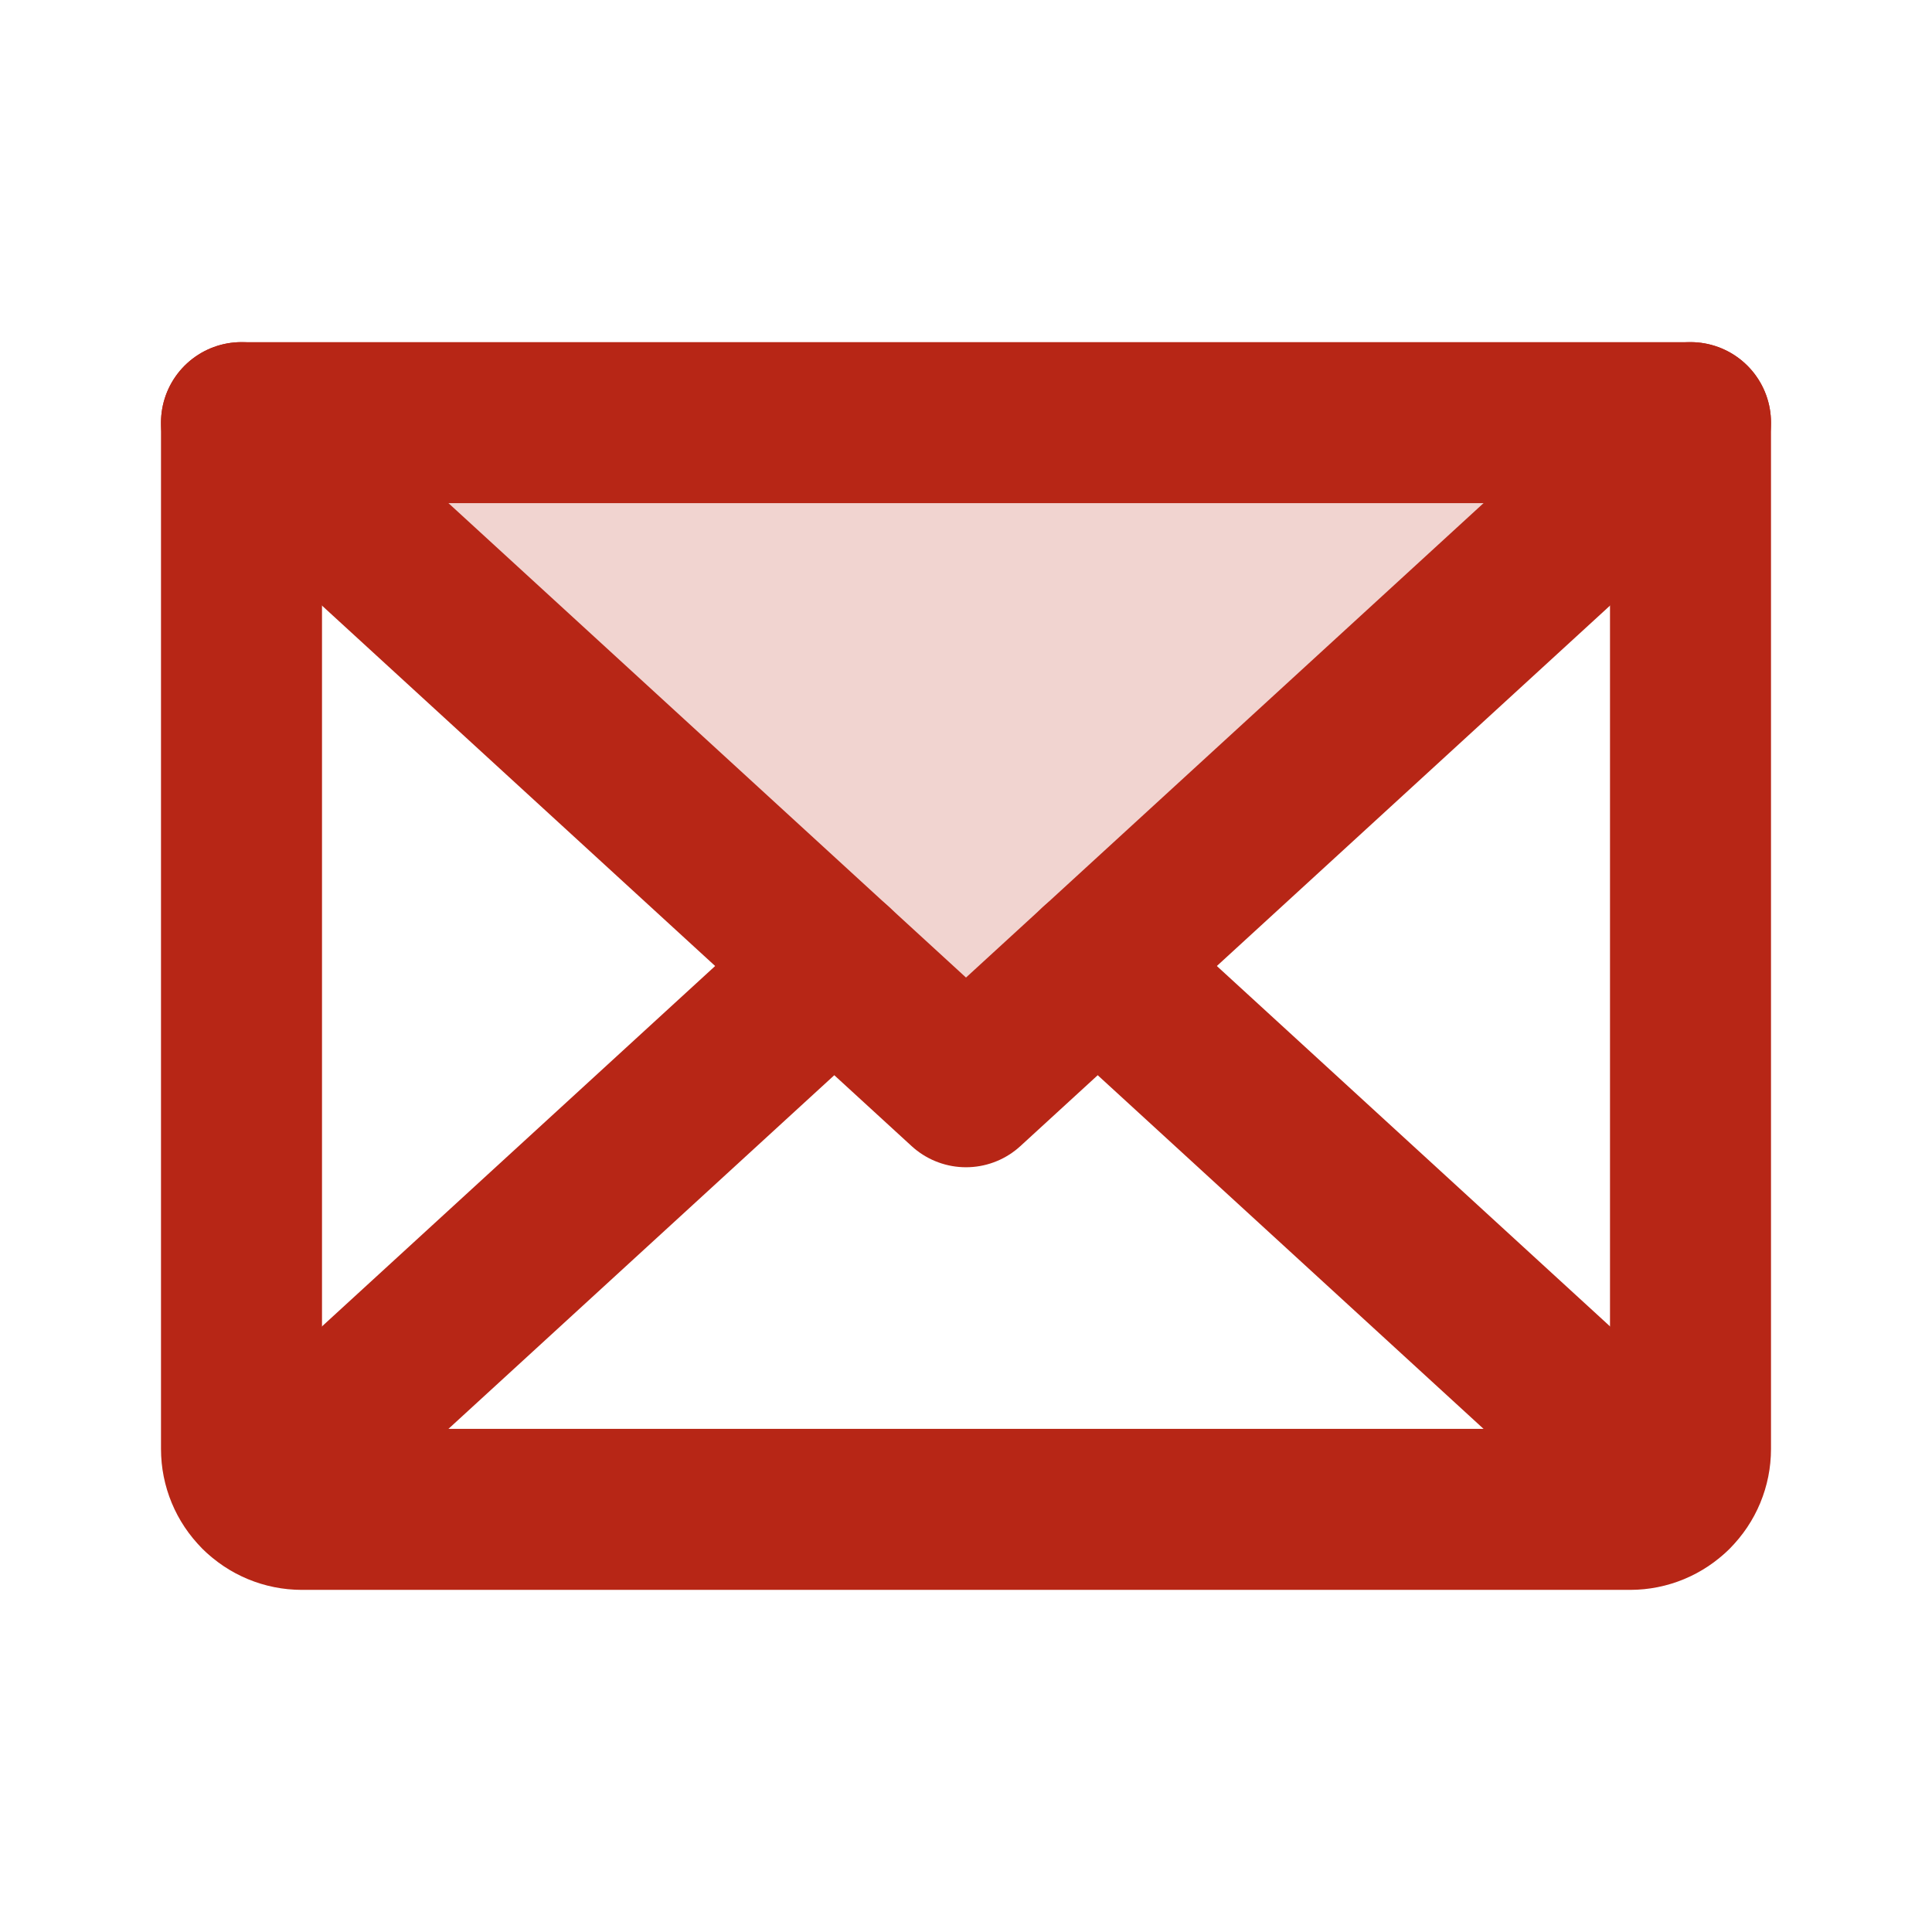
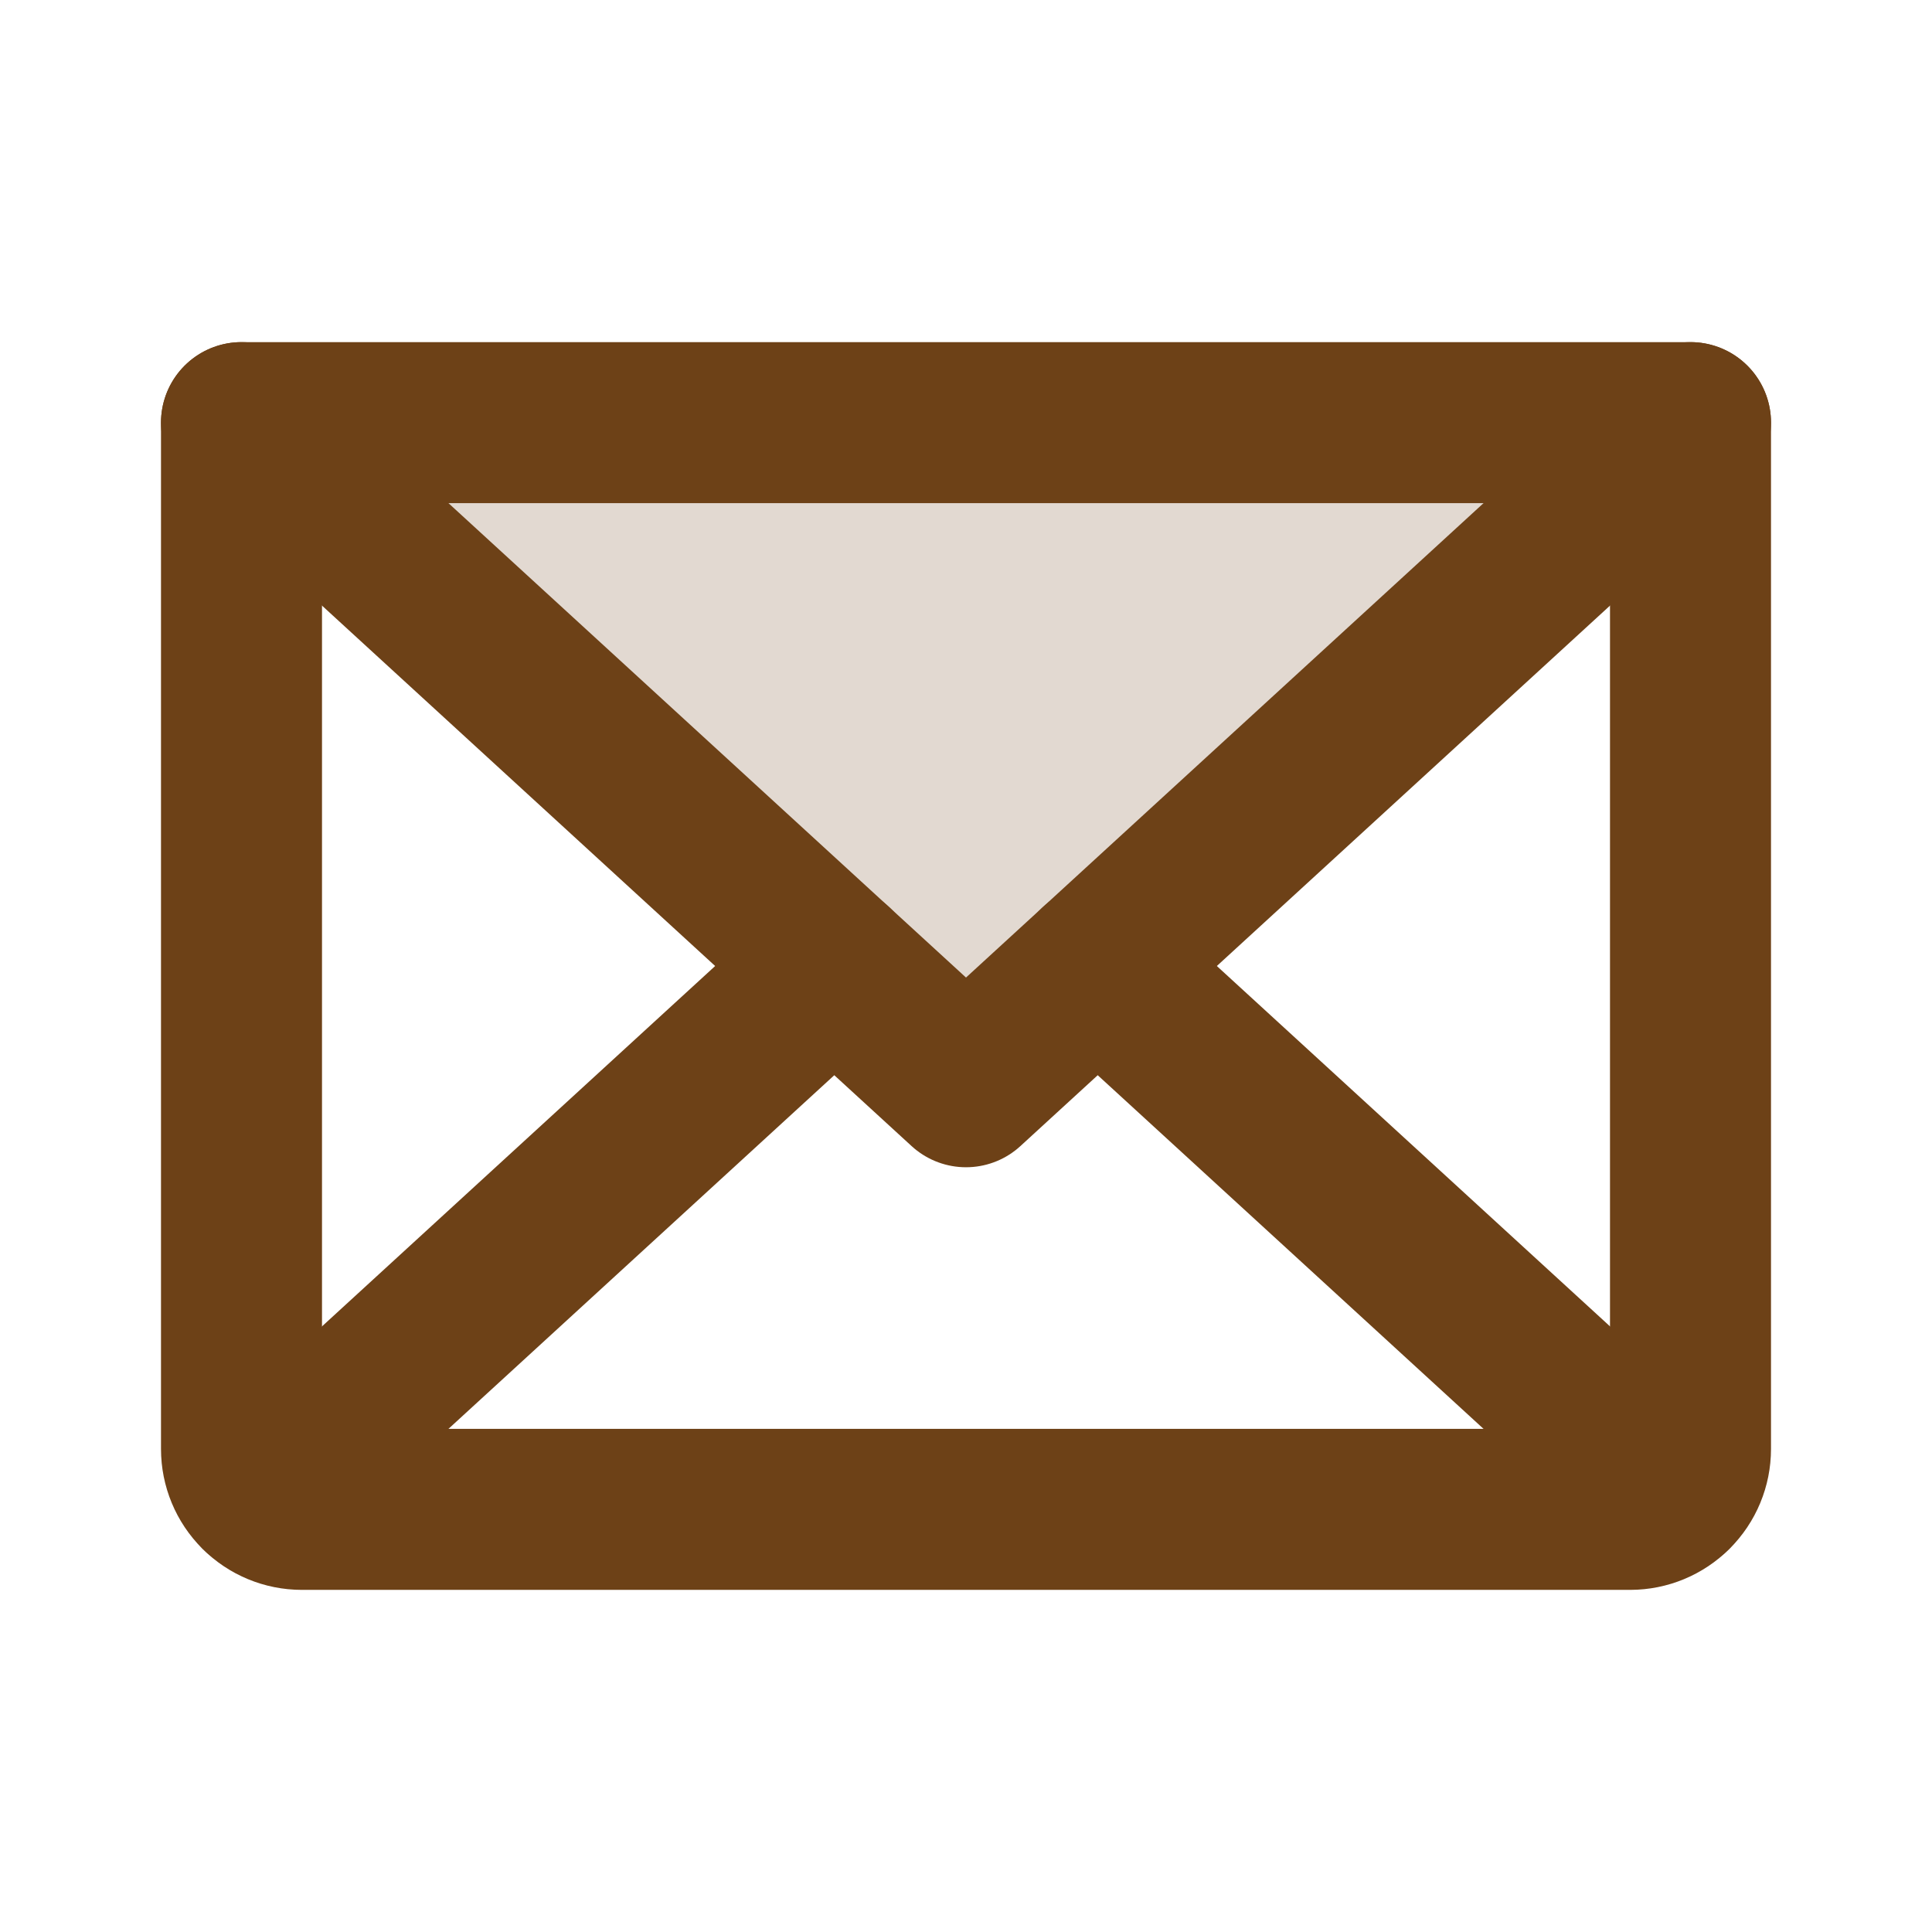
<svg xmlns="http://www.w3.org/2000/svg" width="24" height="24" viewBox="0 0 24 24" fill="none">
-   <path opacity="0.2" d="M21 5.25L12.001 13.5L3.001 5.25H21Z" fill="#B72616" />
-   <path d="M21 5.25L12 13.5L3 5.25" stroke="#B72616" stroke-width="2" stroke-linecap="round" stroke-linejoin="round" />
-   <path d="M3 5.25H21V18C21 18.199 20.921 18.39 20.78 18.53C20.64 18.671 20.449 18.75 20.25 18.75H3.75C3.551 18.75 3.36 18.671 3.22 18.53C3.079 18.39 3 18.199 3 18V5.25Z" stroke="#B72616" stroke-width="2" stroke-linecap="round" stroke-linejoin="round" />
-   <path d="M10.364 12L3.231 18.538" stroke="#B72616" stroke-width="2" stroke-linecap="round" stroke-linejoin="round" />
-   <path d="M20.769 18.538L13.636 12" stroke="#B72616" stroke-width="2" stroke-linecap="round" stroke-linejoin="round" />
+   <path opacity="0.2" d="M21 5.25L12.001 13.5L3.001 5.25H21Z" fill="#6d4117" />
+   <path d="M21 5.25L12 13.5L3 5.25" stroke="#6d4117" stroke-width="2" stroke-linecap="round" stroke-linejoin="round" />
+   <path d="M3 5.25H21V18C21 18.199 20.921 18.39 20.78 18.53C20.64 18.671 20.449 18.75 20.25 18.75H3.75C3.551 18.75 3.36 18.671 3.22 18.53C3.079 18.39 3 18.199 3 18V5.25Z" stroke="#6d4117" stroke-width="2" stroke-linecap="round" stroke-linejoin="round" />
+   <path d="M10.364 12L3.231 18.538" stroke="#6d4117" stroke-width="2" stroke-linecap="round" stroke-linejoin="round" />
+   <path d="M20.769 18.538L13.636 12" stroke="#6d4117" stroke-width="2" stroke-linecap="round" stroke-linejoin="round" />
</svg>
